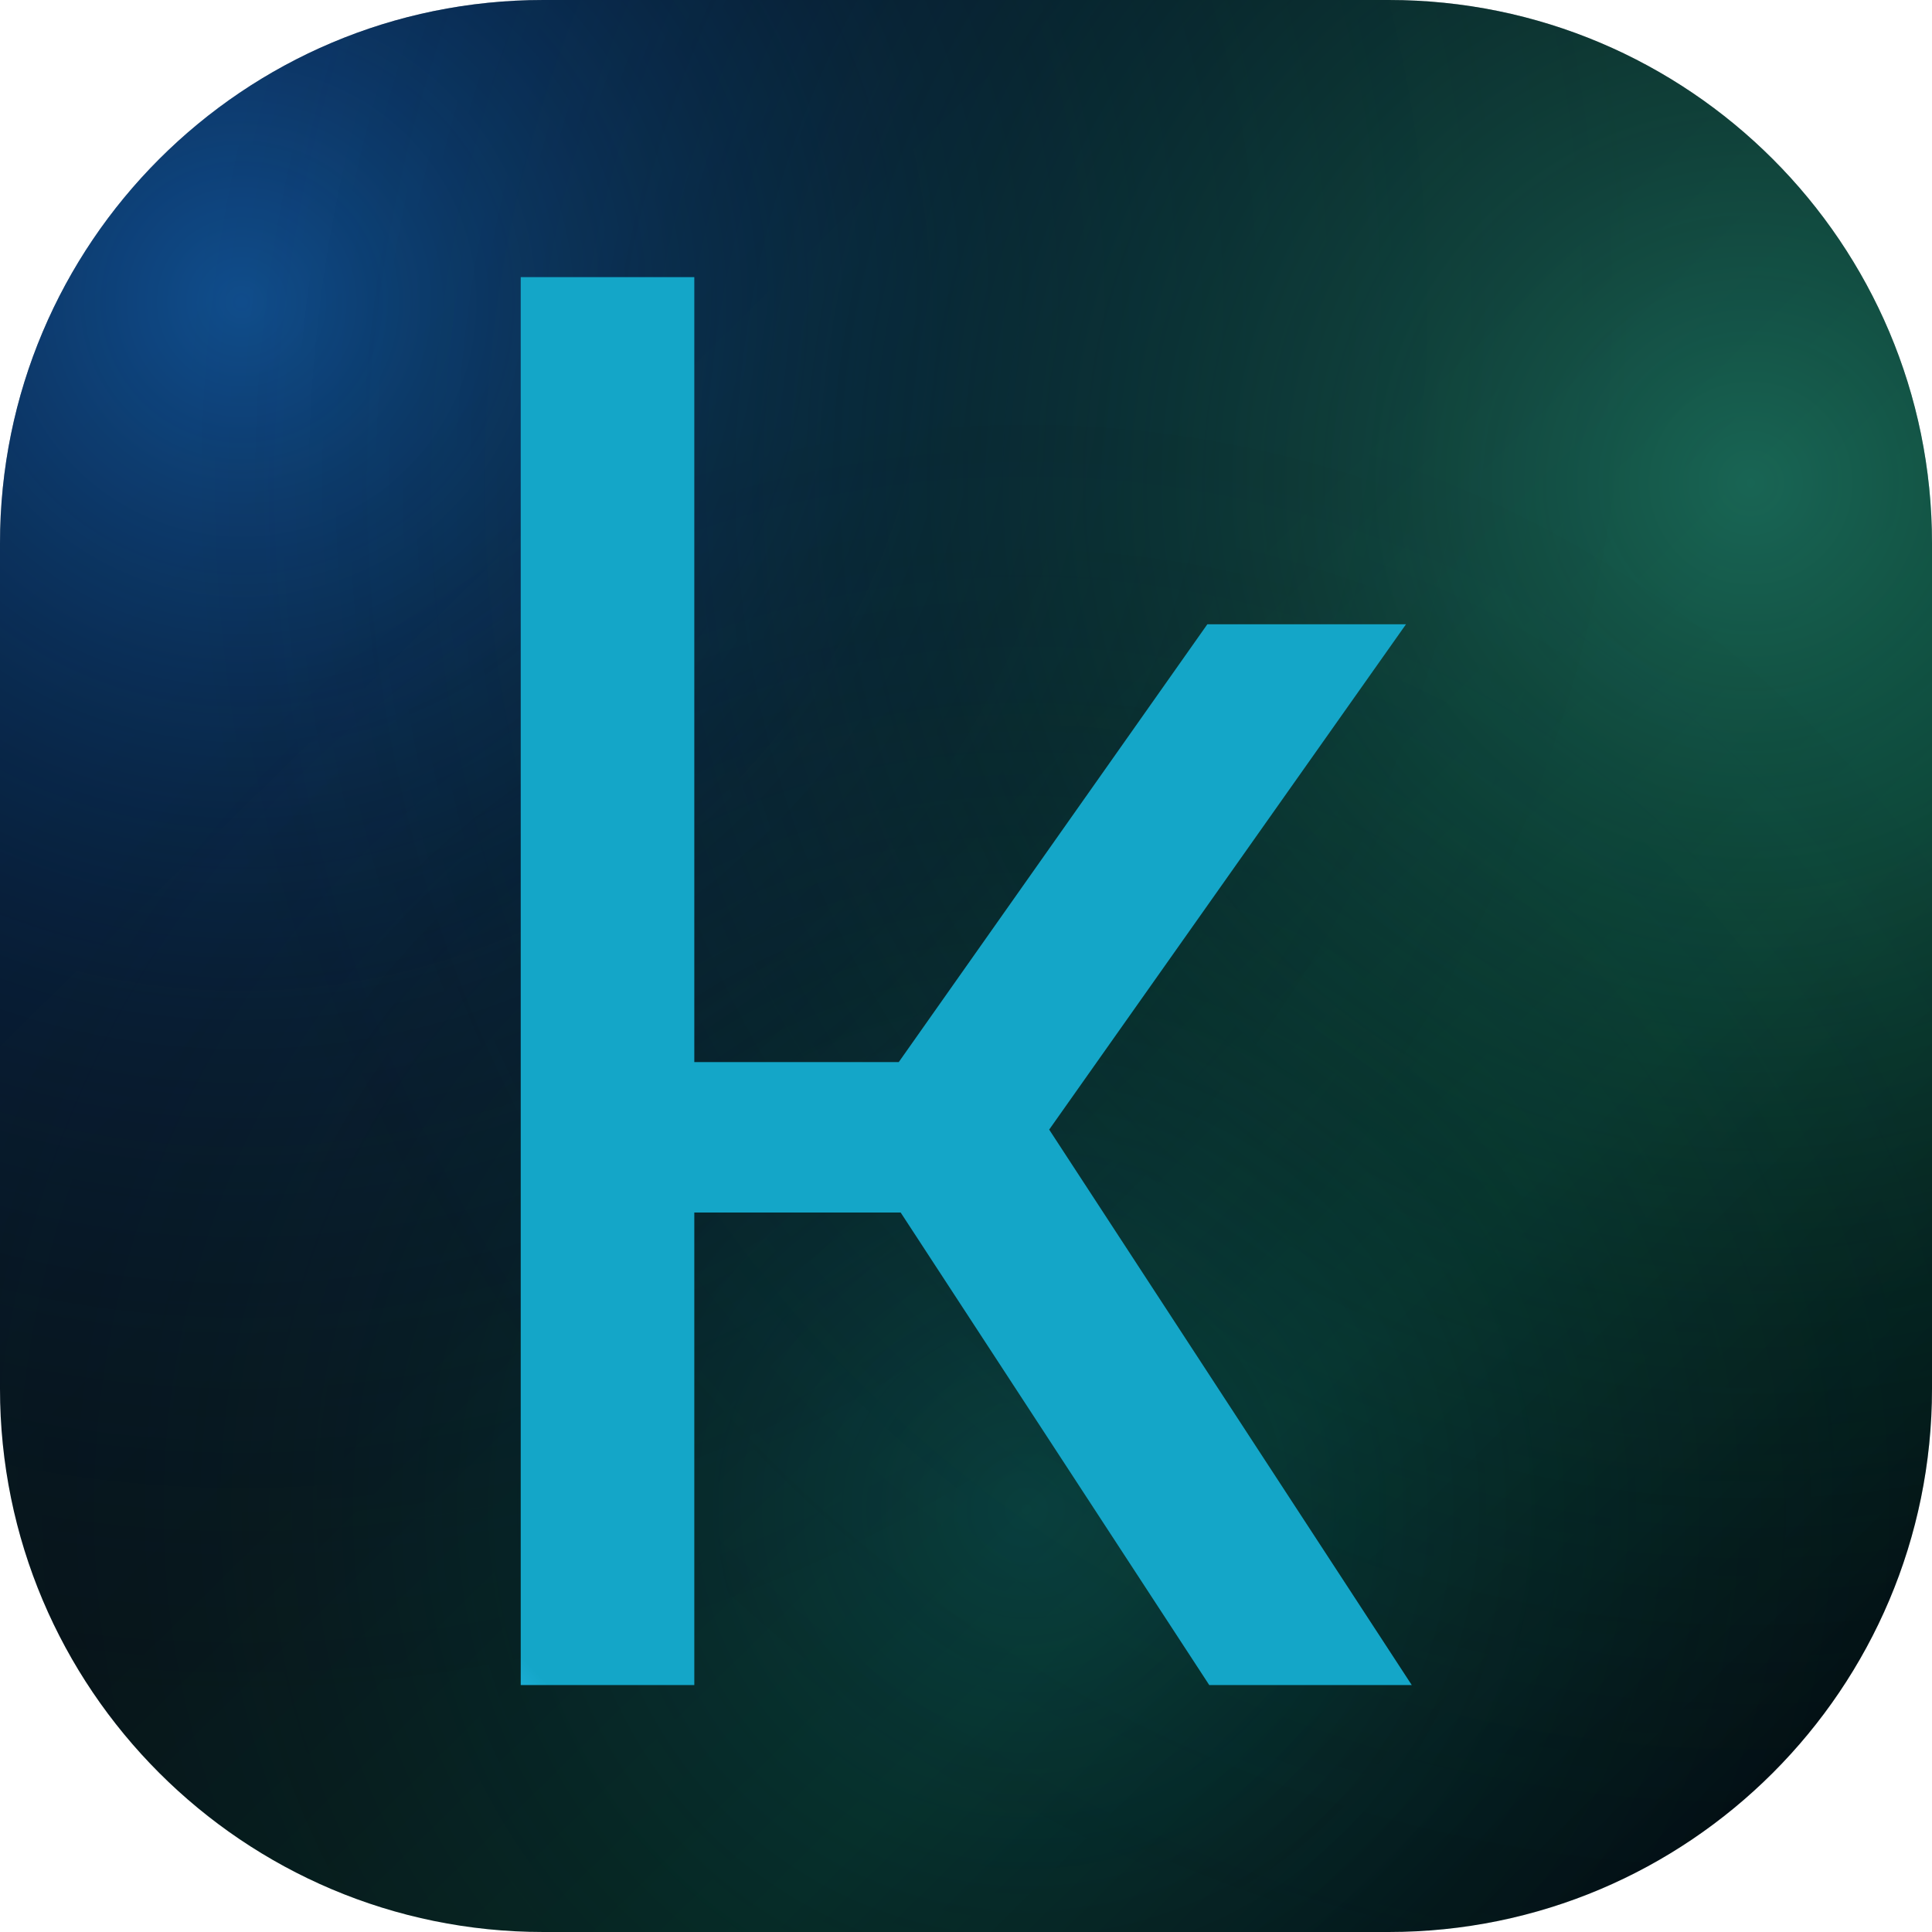
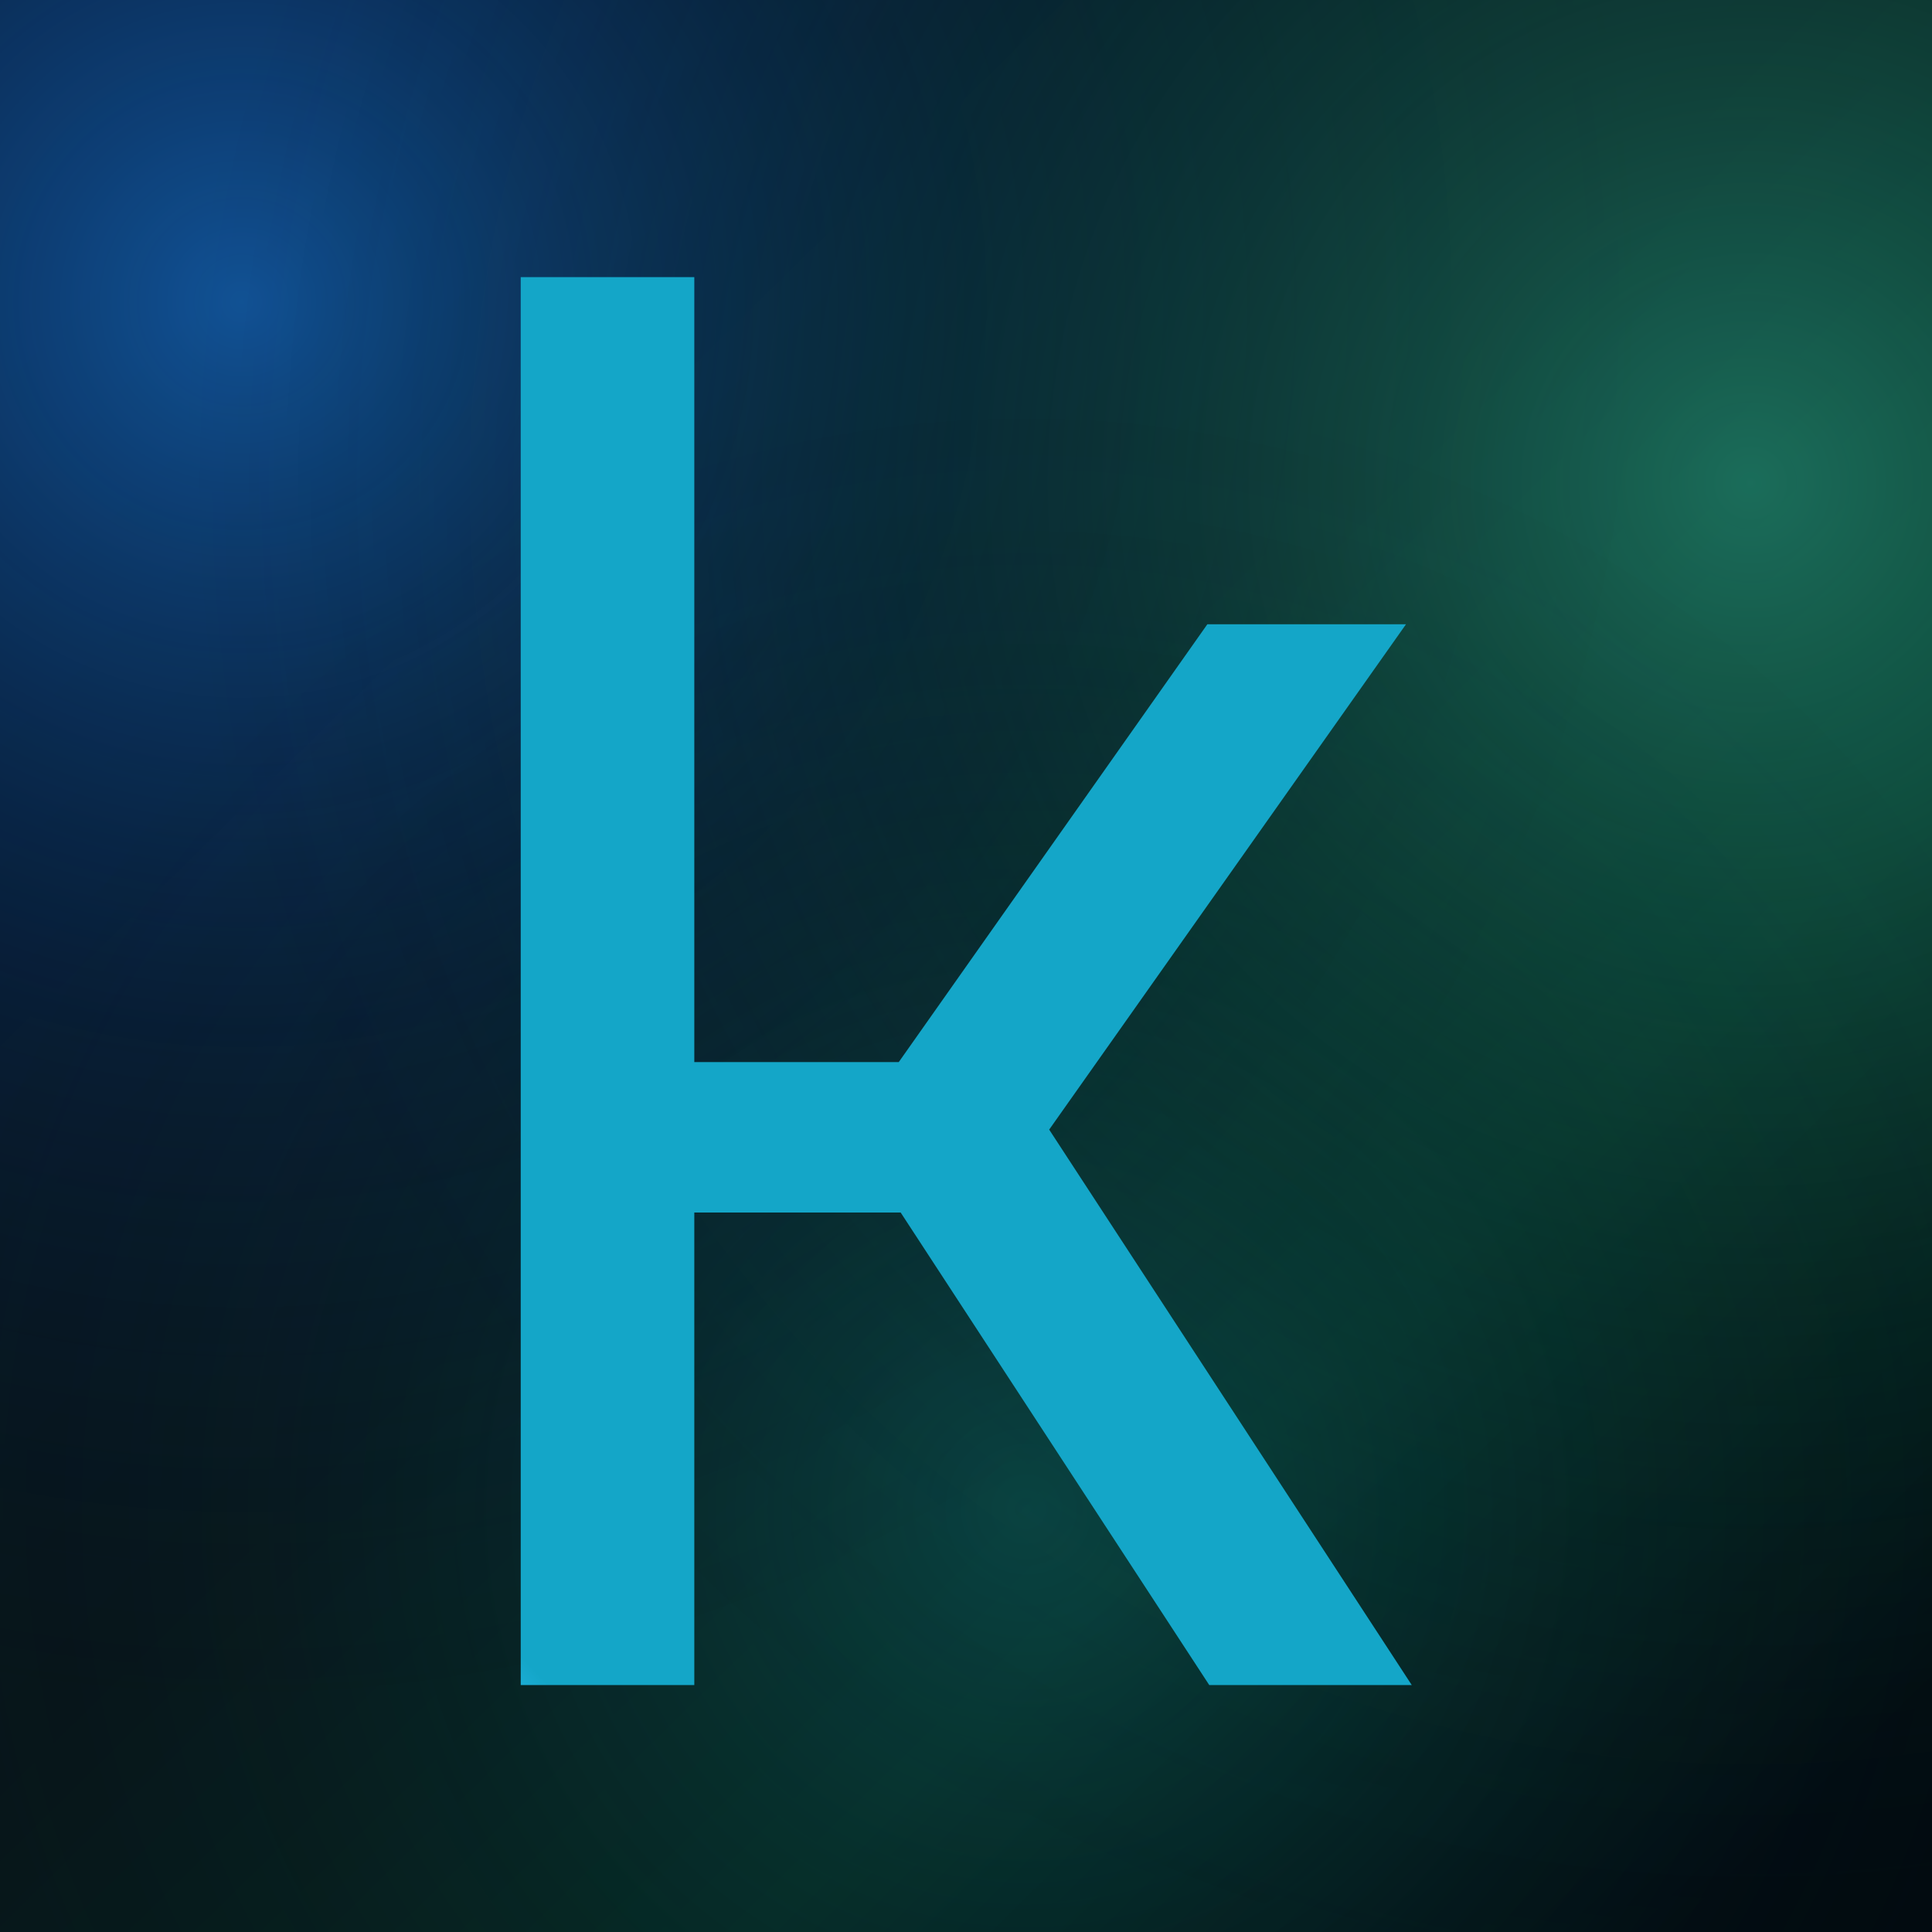
<svg xmlns="http://www.w3.org/2000/svg" viewBox="0 0 64 64">
  <defs>
    <linearGradient id="kigex-favicon-bg" x1="6" y1="5" x2="60" y2="60" gradientUnits="userSpaceOnUse">
      <stop offset="0" stop-color="#061426" />
      <stop offset="0.44" stop-color="#07151a" />
      <stop offset="0.72" stop-color="#05231d" />
      <stop offset="1" stop-color="#02090f" />
    </linearGradient>
    <radialGradient id="kigex-favicon-blue" cx="8" cy="10" r="48" gradientUnits="userSpaceOnUse">
-       <stop offset="0" stop-color="#1b8cff" stop-opacity="0.48" />
-       <stop offset="0.5" stop-color="#0b3d82" stop-opacity="0.2" />
+       <stop offset="0" stop-color="#1b8cff" stop-opacity="0.52" />
+       <stop offset="0.5" stop-color="#0b3d82" stop-opacity="0.22" />
      <stop offset="1" stop-color="#02090f" stop-opacity="0" />
    </radialGradient>
    <radialGradient id="kigex-favicon-green" cx="58" cy="16" r="52" gradientUnits="userSpaceOnUse">
-       <stop offset="0" stop-color="#36ddb0" stop-opacity="0.38" />
-       <stop offset="0.52" stop-color="#0b5542" stop-opacity="0.22" />
+       <stop offset="0" stop-color="#36ddb0" stop-opacity="0.42" />
+       <stop offset="0.52" stop-color="#0b5542" stop-opacity="0.24" />
      <stop offset="1" stop-color="#02090f" stop-opacity="0" />
    </radialGradient>
    <radialGradient id="kigex-favicon-cyan" cx="34" cy="50" r="38" gradientUnits="userSpaceOnUse">
-       <stop offset="0" stop-color="#19c7d2" stop-opacity="0.18" />
+       <stop offset="0" stop-color="#19c7d2" stop-opacity="0.2" />
      <stop offset="1" stop-color="#02090f" stop-opacity="0" />
    </radialGradient>
    <linearGradient id="kigex-k-gradient" x1="8" y1="10" x2="56" y2="56" gradientUnits="userSpaceOnUse">
      <stop offset="0" stop-color="#3b9dff" />
      <stop offset="0.55" stop-color="#27b7e8" />
      <stop offset="1" stop-color="#14a6c8" />
    </linearGradient>
  </defs>
-   <rect width="64" height="64" rx="18" fill="url(#kigex-favicon-bg)" />
-   <rect width="64" height="64" rx="18" fill="url(#kigex-favicon-blue)" />
-   <rect width="64" height="64" rx="18" fill="url(#kigex-favicon-green)" />
-   <rect width="64" height="64" rx="18" fill="url(#kigex-favicon-cyan)" />
+   <rect width="64" height="64" fill="url(#kigex-favicon-bg)" />
+   <rect width="64" height="64" fill="url(#kigex-favicon-blue)" />
+   <rect width="64" height="64" fill="url(#kigex-favicon-green)" />
+   <rect width="64" height="64" fill="url(#kigex-favicon-cyan)" />
  <path d="M95 0V730H185V323H291L451 550H554L369 288L557 0H452L292 245H185V0Z" fill="url(#kigex-k-gradient)" transform="translate(11.18 55.82) scale(0.06389 -0.06389)" />
</svg>
